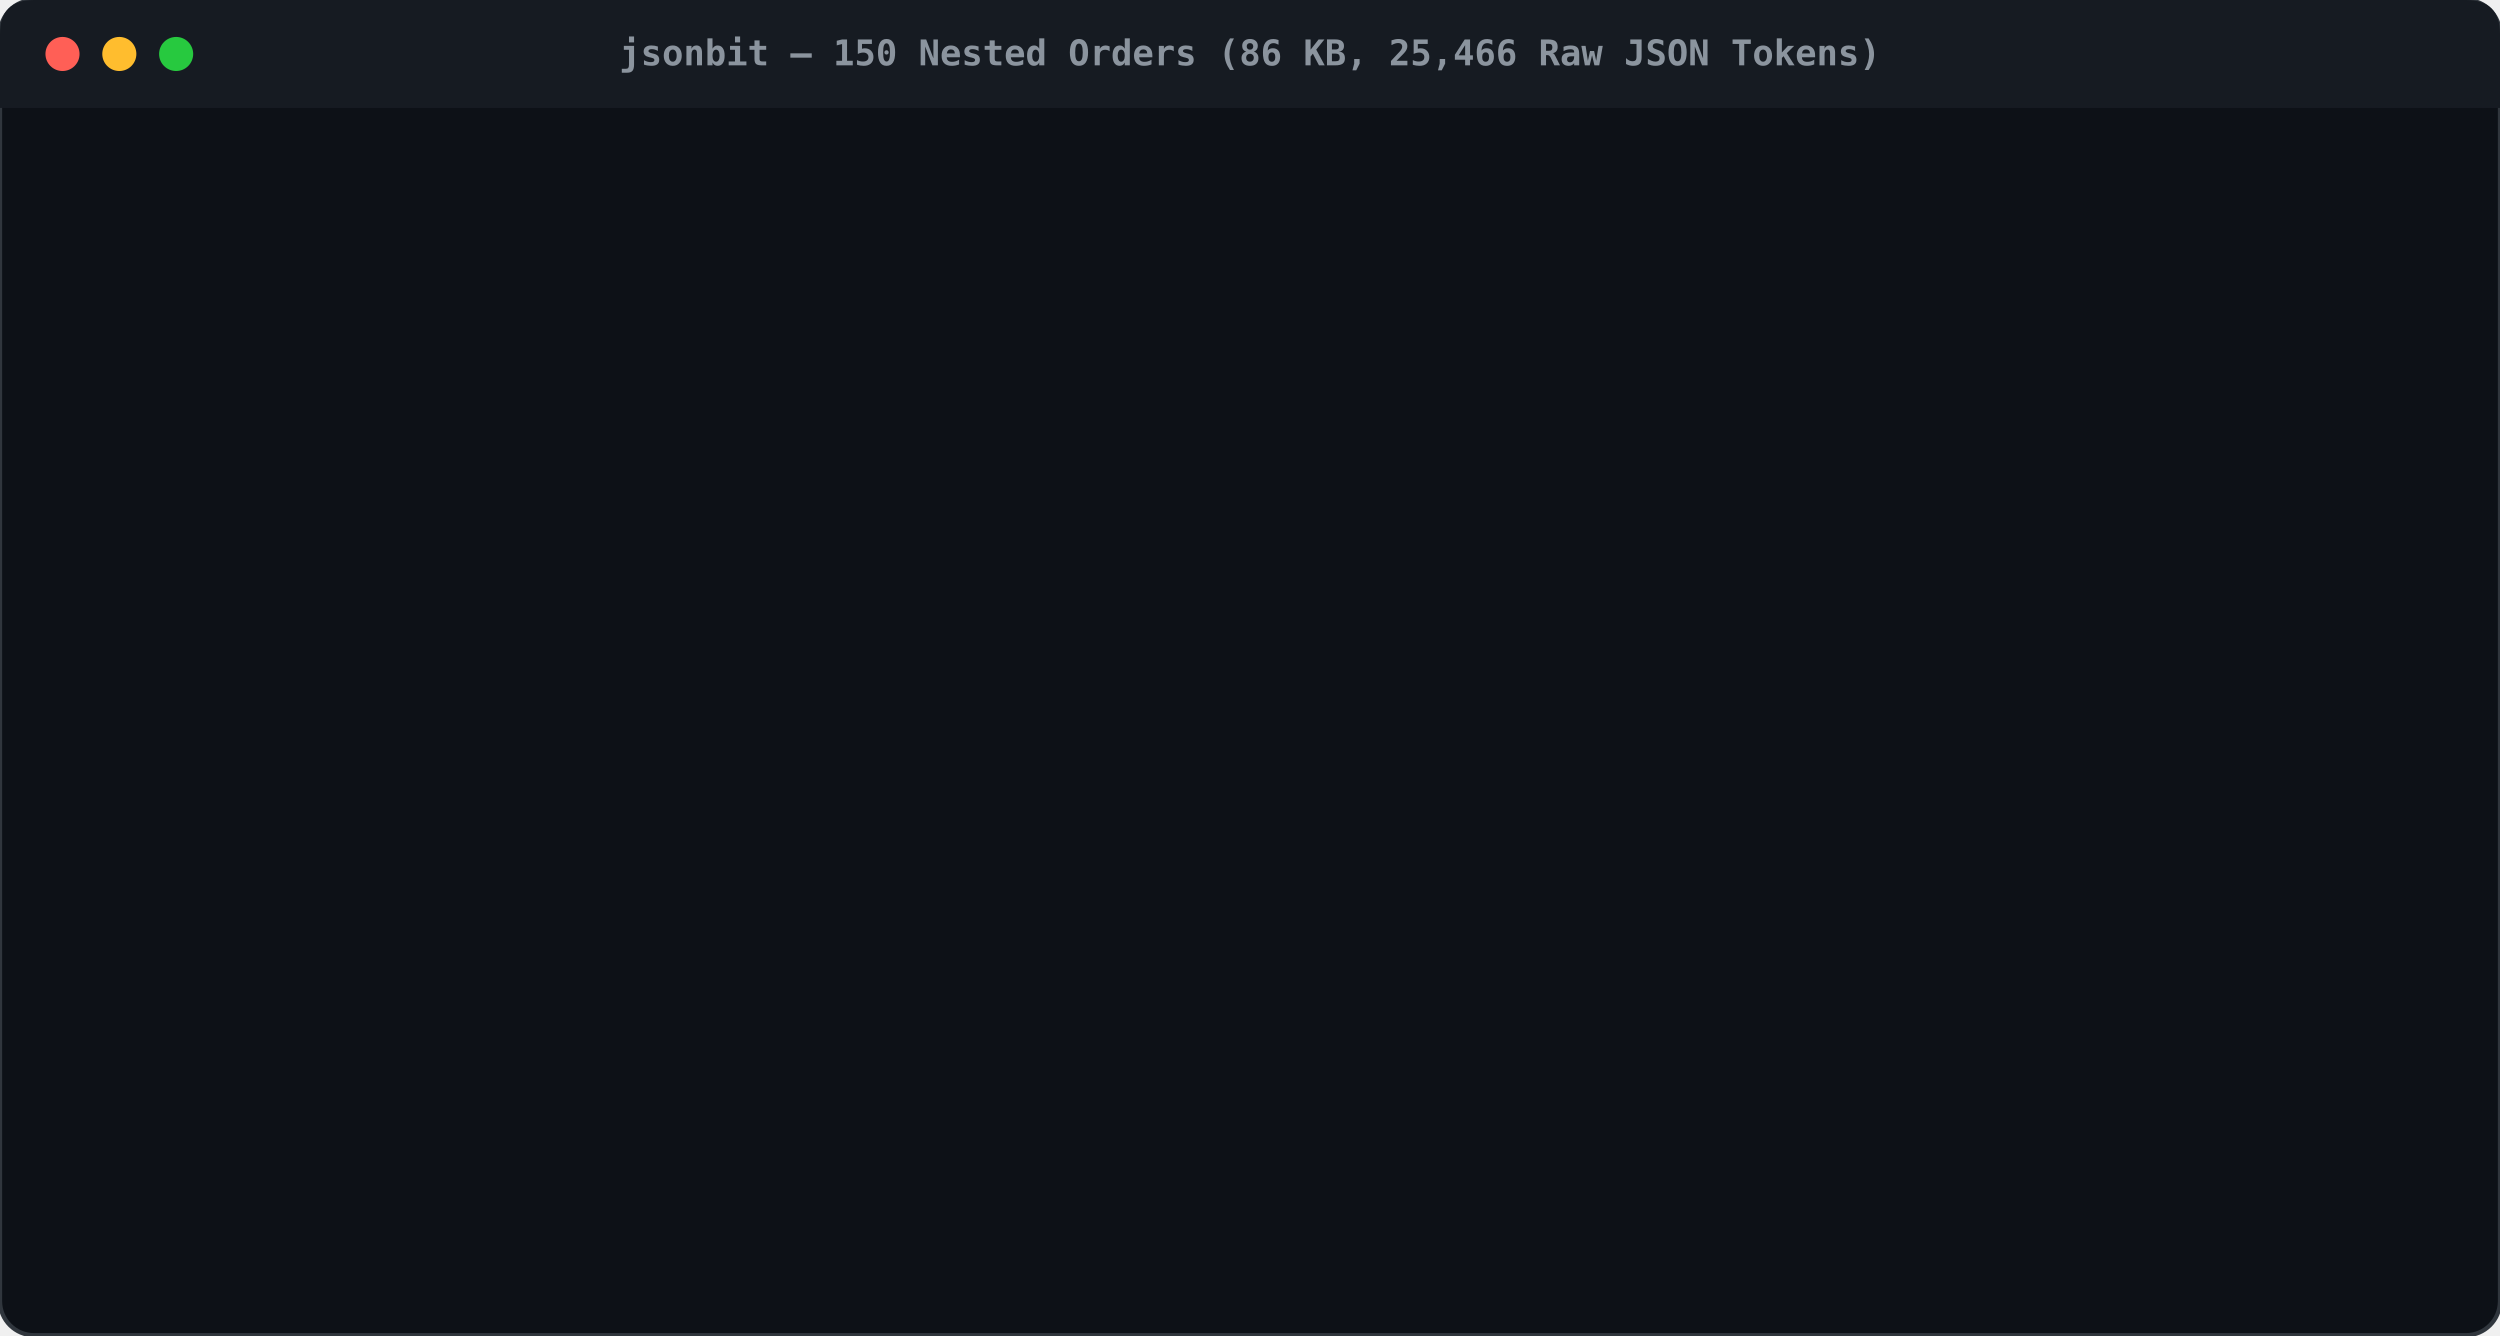
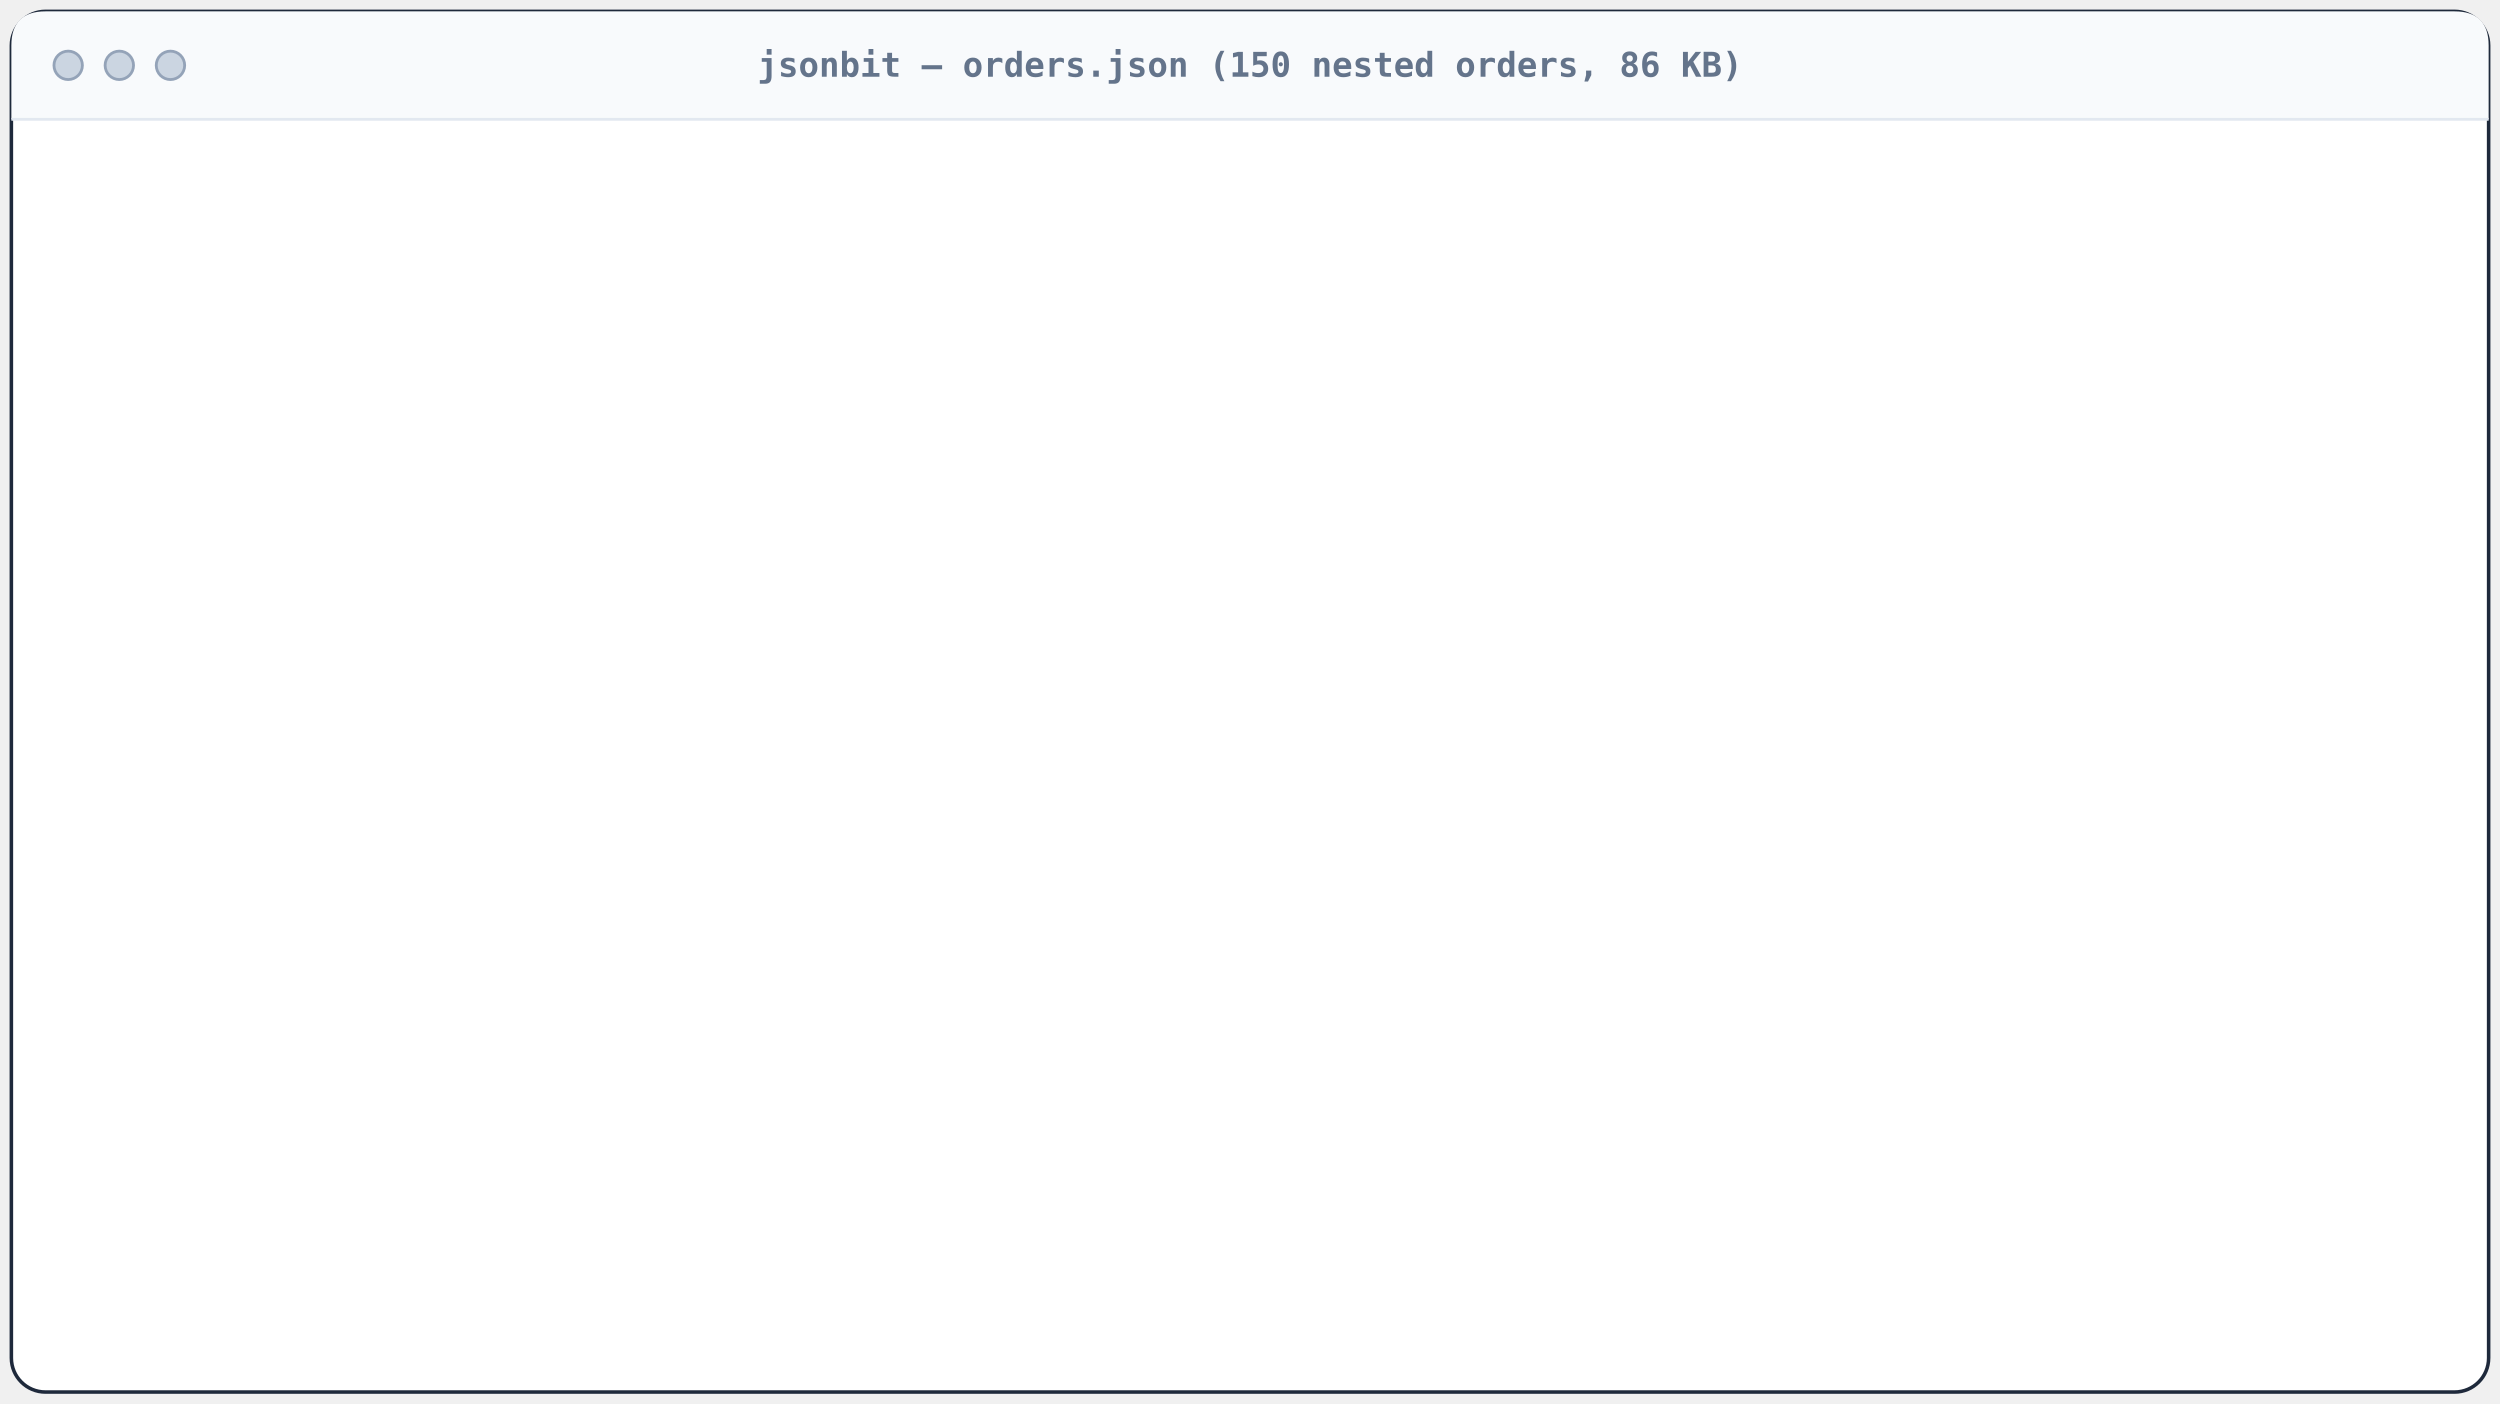
- <svg xmlns="http://www.w3.org/2000/svg" viewBox="0 0 880 470" width="880" height="470">
+ <svg xmlns="http://www.w3.org/2000/svg" viewBox="0 0 880 494" width="880" height="494">
  <defs>
    <style>
-       .bg { fill: #0d1117; }
-       .bar { fill: #161b22; }
-       .title { font: 600 12.5px ui-monospace, SFMono-Regular, Menlo, Monaco, Consolas, monospace; fill: #8b949e; }
-       .mono { font: 13px ui-monospace, SFMono-Regular, Menlo, Monaco, Consolas, monospace; fill: #e6edf3; }
-       .dim { font: 12.5px ui-monospace, SFMono-Regular, Menlo, Monaco, Consolas, monospace; fill: #8b949e; }
-       .prompt { font: 700 13px ui-monospace, SFMono-Regular, Menlo, Monaco, Consolas, monospace; fill: #58a6ff; }
-       .cmd { font: 600 13px ui-monospace, SFMono-Regular, Menlo, Monaco, Consolas, monospace; fill: #f0f6fc; }
-       .green { font: 700 13px ui-monospace, SFMono-Regular, Menlo, Monaco, Consolas, monospace; fill: #3fb950; }
-       .amber { font: 600 13px ui-monospace, SFMono-Regular, Menlo, Monaco, Consolas, monospace; fill: #d29922; }
-       .red { font: 700 13px ui-monospace, SFMono-Regular, Menlo, Monaco, Consolas, monospace; fill: #f85149; }
-       .cyan { font: 600 13px ui-monospace, SFMono-Regular, Menlo, Monaco, Consolas, monospace; fill: #79c0ff; }
+       .card { fill: #ffffff; stroke: #1e293b; stroke-width: 1.25; }
+       .bar { fill: #f8fafc; }
+       .divider { stroke: #e2e8f0; stroke-width: 1; }
+       .title { font: 700 12px ui-monospace, SFMono-Regular, Menlo, Monaco, Consolas, monospace; fill: #64748b; }
+       .mono { font: 12px ui-monospace, SFMono-Regular, Menlo, Monaco, Consolas, monospace; fill: #1e293b; }
+       .dim { font: 12px ui-monospace, SFMono-Regular, Menlo, Monaco, Consolas, monospace; fill: #64748b; }
+       .prompt { font: 700 13px ui-monospace, SFMono-Regular, Menlo, Monaco, Consolas, monospace; fill: #2563eb; }
+       .cmd { font: 700 13px ui-monospace, SFMono-Regular, Menlo, Monaco, Consolas, monospace; fill: #0f172a; }
+       .cmdsm { font: 600 12px ui-monospace, SFMono-Regular, Menlo, Monaco, Consolas, monospace; fill: #0f172a; }
+       .hdr { font: 700 13px ui-monospace, SFMono-Regular, Menlo, Monaco, Consolas, monospace; fill: #1d4ed8; }
+       .json { font: 12px ui-monospace, SFMono-Regular, Menlo, Monaco, Consolas, monospace; fill: #4338ca; }
+       .pill-slate { fill: #f1f5f9; stroke: #cbd5e1; stroke-width: 1; }
+       .pill-slate-txt { font: 700 13px ui-monospace, SFMono-Regular, Menlo, Monaco, Consolas, monospace; fill: #1e293b; }
+       .pill-ok { fill: #ecfdf5; stroke: #a7f3d0; stroke-width: 1; }
+       .pill-ok-txt { font: 700 13px ui-monospace, SFMono-Regular, Menlo, Monaco, Consolas, monospace; fill: #047857; }
      .step1 { opacity: 0; animation: show1 12s infinite; }
      .step2 { opacity: 0; animation: show2 12s infinite; }
      .step3 { opacity: 0; animation: show3 12s infinite; }
      .step4 { opacity: 0; animation: show4 12s infinite; }
      @keyframes show1 { 0%,4% { opacity: 0; } 6%,96% { opacity: 1; } 100% { opacity: 0; } }
      @keyframes show2 { 0%,18% { opacity: 0; } 20%,96% { opacity: 1; } 100% { opacity: 0; } }
      @keyframes show3 { 0%,46% { opacity: 0; } 48%,96% { opacity: 1; } 100% { opacity: 0; } }
      @keyframes show4 { 0%,68% { opacity: 0; } 70%,96% { opacity: 1; } 100% { opacity: 0; } }
    </style>
  </defs>
-   <rect width="880" height="470" rx="12" class="bg" stroke="#30363d" stroke-width="1.5" />
-   <path d="M0 12 Q0 0 12 0 H868 Q880 0 880 12 V38 H0 Z" class="bar" />
-   <circle cx="22" cy="19" r="6" fill="#ff5f56" />
-   <circle cx="42" cy="19" r="6" fill="#ffbd2e" />
-   <circle cx="62" cy="19" r="6" fill="#27c93f" />
-   <text x="440" y="23" text-anchor="middle" class="title">jsonbit — 150 Nested Orders (86 KB, 25,466 Raw JSON Tokens)</text>
+   <rect x="4" y="4" width="872" height="486" rx="12" class="card" />
+   <path d="M4 16 Q4 4 16 4 H864 Q876 4 876 16 V42 H4 Z" class="bar" />
+   <line x1="4" y1="42" x2="876" y2="42" class="divider" />
+   <circle cx="24" cy="23" r="5" fill="#cbd5e1" stroke="#94a3b8" stroke-width="1" />
+   <circle cx="42" cy="23" r="5" fill="#cbd5e1" stroke="#94a3b8" stroke-width="1" />
+   <circle cx="60" cy="23" r="5" fill="#cbd5e1" stroke="#94a3b8" stroke-width="1" />
+   <text x="440" y="27" text-anchor="middle" class="title">jsonbit  —  orders.json (150 nested orders, 86 KB)</text>
  <g class="step1">
-     <text x="24" y="68" class="dim"># Before: feeding orders.json directly into an LLM context window</text>
-     <text x="24" y="90" class="red">Raw JSON: 25,466 tokens  |  Minified JSON: 15,820 tokens  |  TOON v4: 15,372 tokens</text>
+     <text x="26" y="70" class="dim"># Baseline context cost (feeding orders.json directly to an LLM)</text>
+     <rect x="26" y="80" width="828" height="28" rx="6" class="pill-slate" />
+     <text x="38" y="99" class="pill-slate-txt">Raw JSON: 25,466 tokens   |   Minified JSON: 15,820 tokens</text>
  </g>
  <g class="step2">
-     <text x="24" y="126" class="prompt">$</text>
-     <text x="40" y="126" class="cmd">jsonbit card orders.json</text>
-     <text x="24" y="148" class="cyan"># jsonbit 3NF Bit-Packed Columnar Cube (Rust)</text>
-     <text x="24" y="168" class="mono">TABLE orders (rows=150, pk=orderId, fields=[orderId,customer,status,items,orderTotal])</text>
-     <text x="24" y="188" class="dim">  num_cube: items_count[sum=344,avg=2.29] orderTotal[sum=1047617.75,avg=6984.12]</text>
-     <text x="24" y="208" class="dim">  cat_cube: status{cancelled:34,processing:30,shipped:30,refunded:29,delivered:27}</text>
-     <text x="24" y="228" class="mono">TABLE orders_items (rows=344, CSR_JOIN-&gt;orders, fields=[sku,name,qty,unitPrice])</text>
-     <text x="24" y="250" class="green">✓ Schema &amp; stats card: 470 tokens (-98.2% vs. Raw JSON)  |  RAM: 4.5 KB (-90.7%)</text>
+     <text x="26" y="138" class="prompt">$</text>
+     <text x="44" y="138" class="cmd">jsonbit card orders.json</text>
+     <text x="26" y="162" class="hdr"># jsonbit 3NF Bit-Packed Columnar Cube (Rust)</text>
+     <text x="26" y="182" class="mono">TABLE orders (rows=150, pk=orderId, fields=[orderId,customer,status,items,orderTotal])</text>
+     <text x="26" y="201" class="dim">  num_cube: items_count[sum=344,avg=2.29] orderTotal[sum=1047617.75,avg=6984.12]</text>
+     <text x="26" y="220" class="dim">  cat_cube: status{cancelled:34,processing:30,shipped:30,refunded:29,delivered:27}</text>
+     <text x="26" y="239" class="mono">TABLE orders_items (rows=344, CSR_JOIN-&gt;orders, fields=[sku,name,qty,unitPrice])</text>
+     <rect x="26" y="250" width="828" height="28" rx="6" class="pill-ok" />
+     <text x="38" y="269" class="pill-ok-txt">✓ Schema card: 470 tokens (-98.2% vs. Raw)  |  Digest: 4,573 (-82.0%)  |  RAM: 4.5 KB</text>
  </g>
  <g class="step3">
-     <text x="24" y="288" class="prompt">$</text>
-     <text x="40" y="288" class="cmd">jsonbit sql orders.json "SELECT status, COUNT(*) AS cnt, SUM(orderTotal) AS rev FROM orders GROUP BY status"</text>
+     <text x="26" y="308" class="prompt">$</text>
+     <text x="44" y="308" class="cmdsm">jsonbit sql orders.json "SELECT status, COUNT(*) AS cnt, SUM(orderTotal) AS rev FROM orders GROUP BY status"</text>
  </g>
  <g class="step4">
-     <text x="24" y="314" class="mono">[</text>
-     <text x="40" y="334" class="amber">{ "status": "cancelled",  "cnt": 34, "rev": 251414.75 },</text>
-     <text x="40" y="354" class="amber">{ "status": "shipped",    "cnt": 30, "rev": 220186.50 },</text>
-     <text x="40" y="374" class="amber">{ "status": "processing", "cnt": 30, "rev": 214137.50 },</text>
-     <text x="40" y="394" class="amber">{ "status": "refunded",   "cnt": 29, "rev": 155387.25 },</text>
-     <text x="40" y="414" class="amber">{ "status": "delivered",  "cnt": 27, "rev": 206491.75 }</text>
-     <text x="24" y="434" class="mono">]</text>
-     <text x="24" y="456" class="green">✓ Exact Rust BitVec64 SQL result in 48 µs  |  0 arithmetic hallucinations</text>
+     <text x="26" y="330" class="dim">[</text>
+     <text x="26" y="348" class="json">  { "status": "cancelled",  "cnt": 34, "rev": 251414.75 },</text>
+     <text x="26" y="366" class="json">  { "status": "shipped",    "cnt": 30, "rev": 220186.50 },</text>
+     <text x="26" y="384" class="json">  { "status": "processing", "cnt": 30, "rev": 214137.50 },</text>
+     <text x="26" y="402" class="json">  { "status": "refunded",   "cnt": 29, "rev": 155387.25 },</text>
+     <text x="26" y="420" class="json">  { "status": "delivered",  "cnt": 27, "rev": 206491.75 }</text>
+     <text x="26" y="438" class="dim">]</text>
+     <rect x="26" y="446" width="828" height="28" rx="6" class="pill-ok" />
+     <text x="38" y="465" class="pill-ok-txt">✓ Exact Rust BitVec64 SQL result in 48 µs  |  100% deterministic, zero hallucinations</text>
  </g>
</svg>
